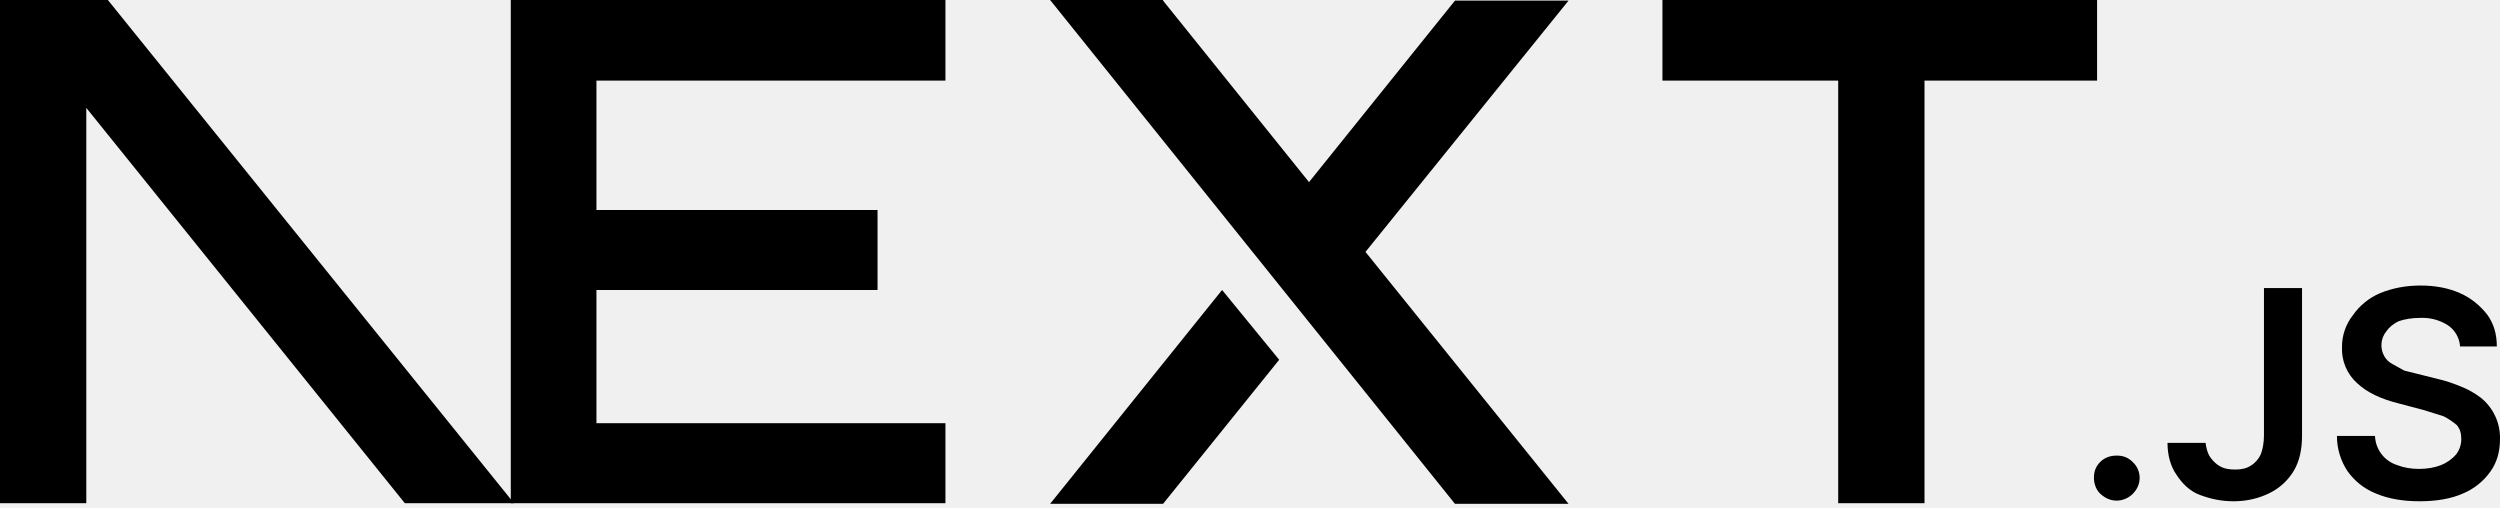
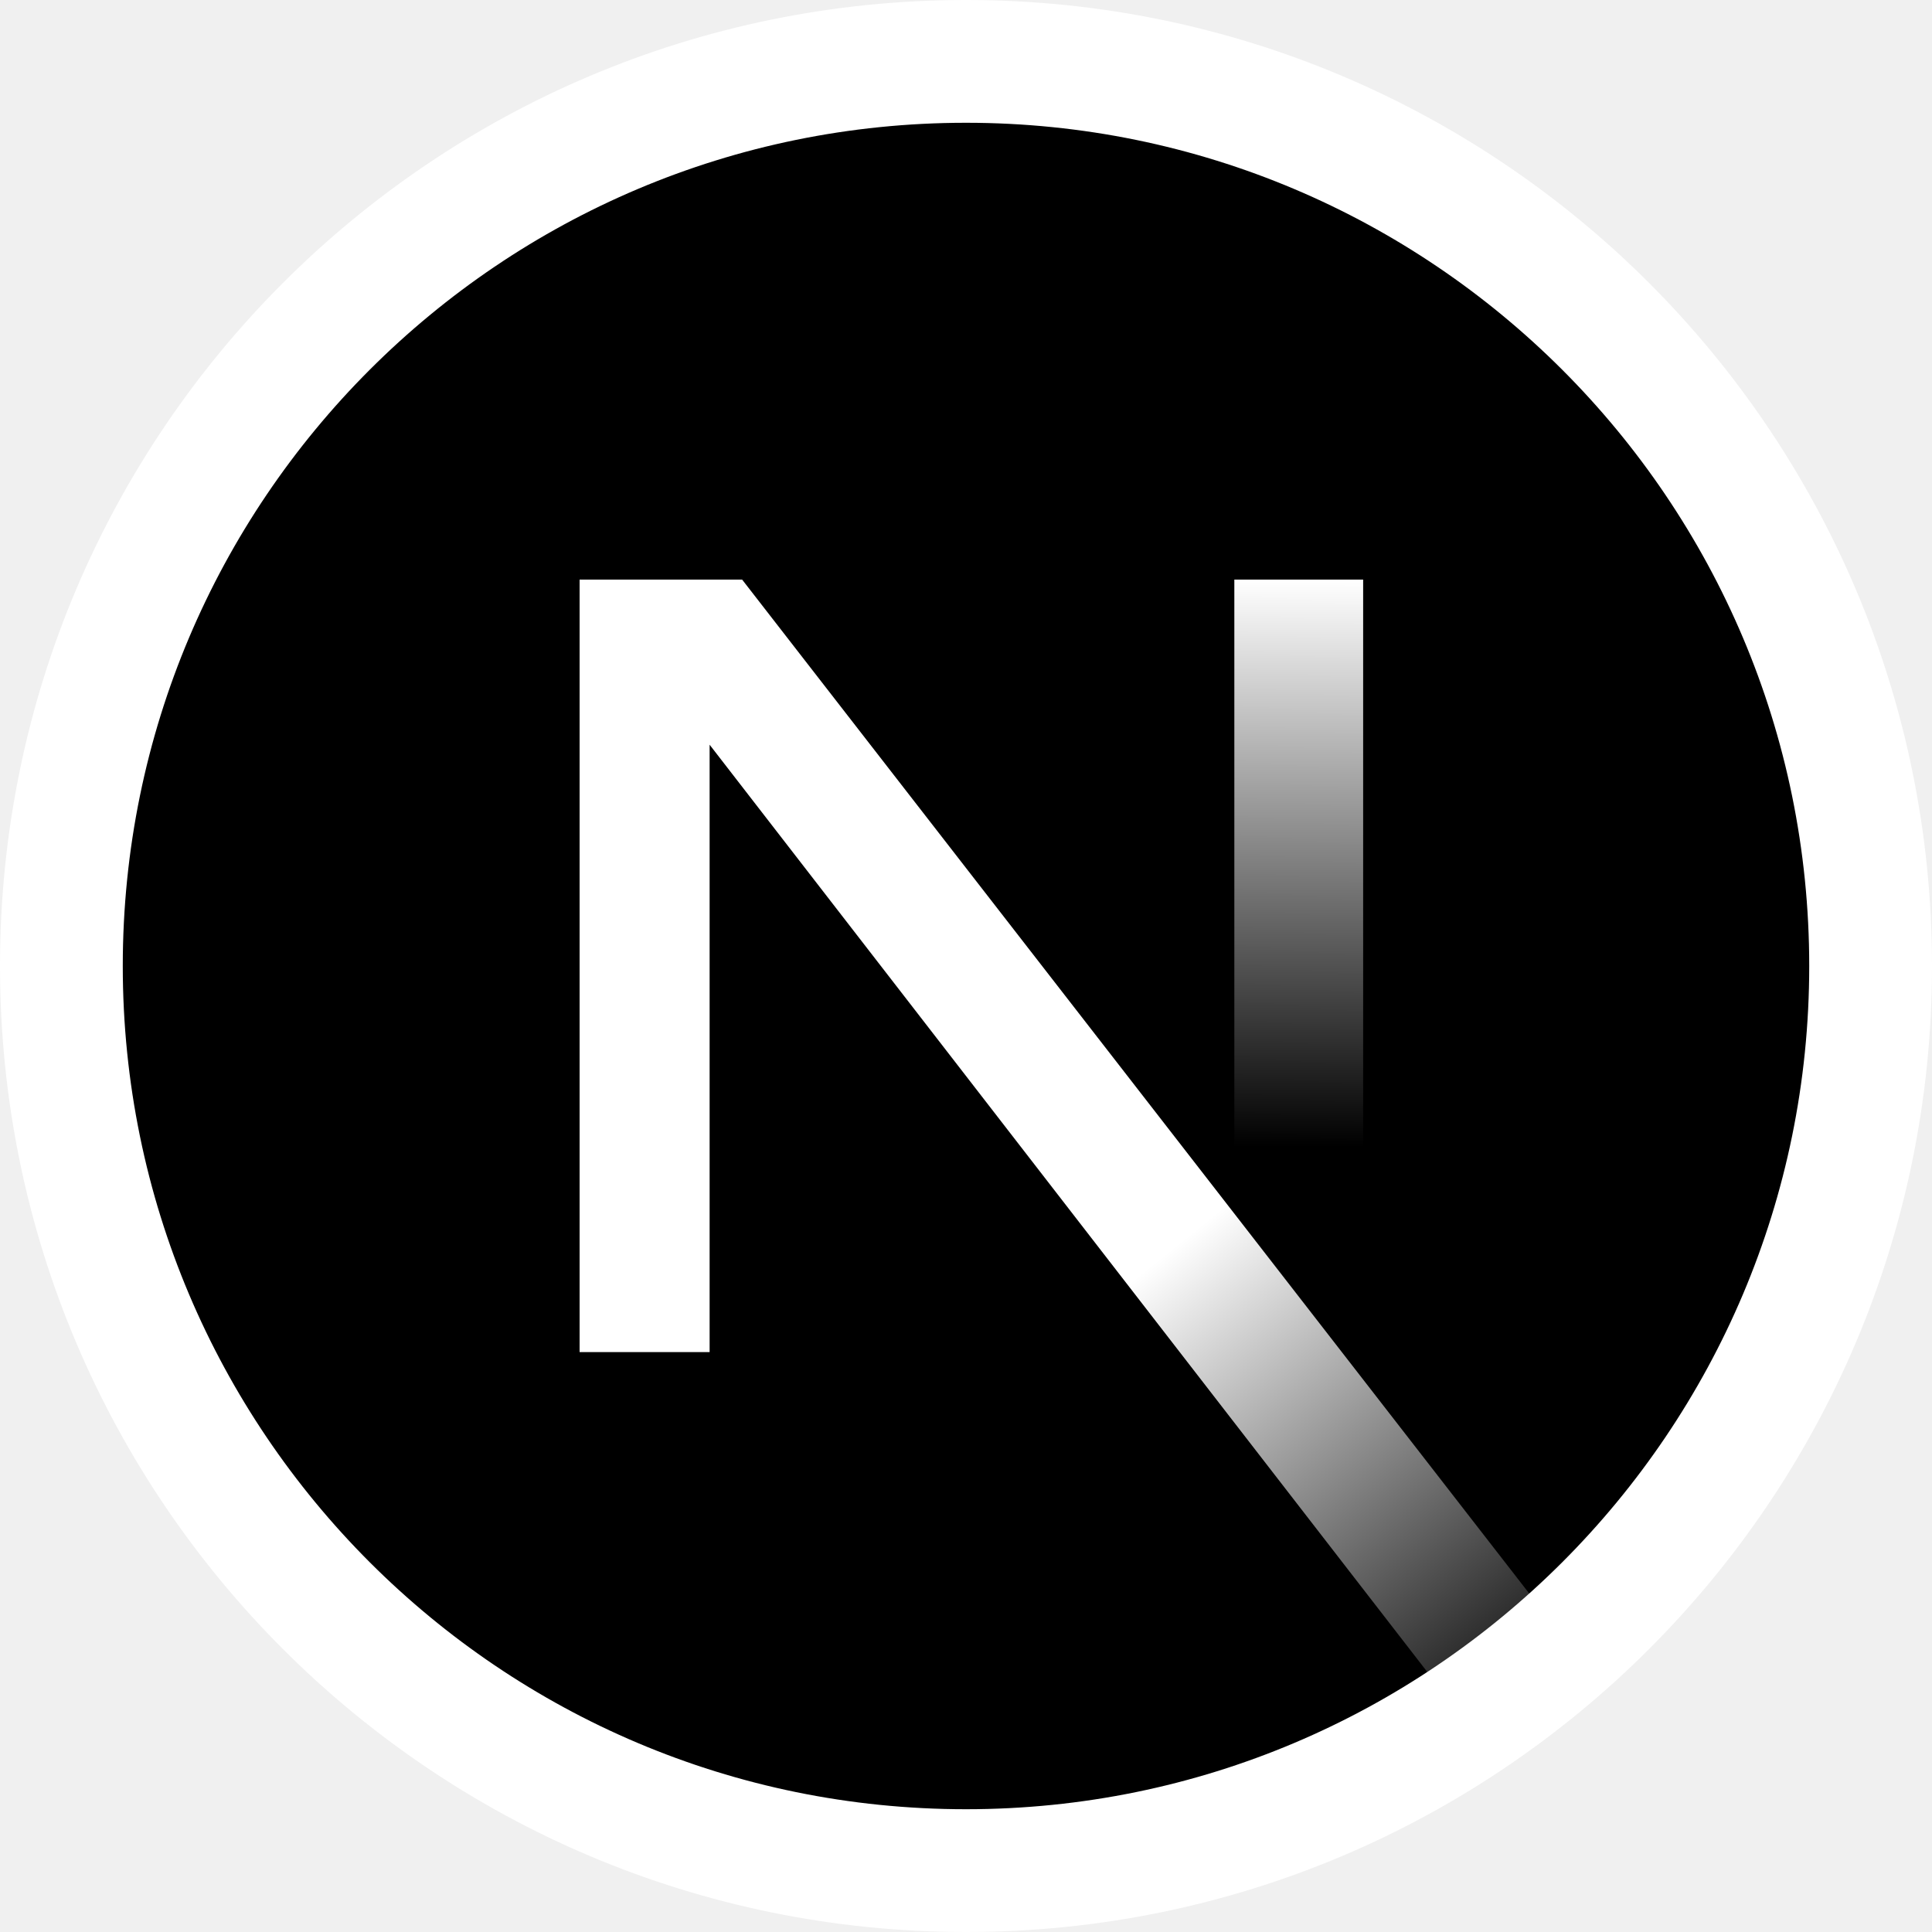
- <svg xmlns="http://www.w3.org/2000/svg" fill="none" viewBox="0 0 394 80">
-   <path fill="#000" d="M262 0h68.5v12.7h-27.2v66.6h-13.6V12.7H262V0ZM149 0v12.7H94v20.4h44.3v12.6H94v21h55v12.6H80.5V0h68.7zm34.3 0h-17.8l63.8 79.4h17.9l-32-39.7 32-39.6h-17.9l-23 28.6-23-28.6zm18.3 56.7-9-11-27.1 33.7h17.8l18.3-22.7z" />
-   <path fill="#000" d="M81 79.3 17 0H0v79.3h13.6V17l50.2 62.3H81Zm252.6-.4c-1 0-1.8-.4-2.5-1s-1.1-1.6-1.1-2.6.3-1.8 1-2.5 1.6-1 2.6-1 1.8.3 2.5 1a3.4 3.4 0 0 1 .6 4.3 3.7 3.7 0 0 1-3 1.8zm23.2-33.5h6v23.3c0 2.1-.4 4-1.3 5.5a9.1 9.1 0 0 1-3.8 3.5c-1.6.8-3.5 1.3-5.7 1.3-2 0-3.7-.4-5.3-1s-2.8-1.8-3.7-3.2c-.9-1.3-1.4-3-1.4-5h6c.1.8.3 1.6.7 2.2s1 1.2 1.6 1.5c.7.4 1.5.5 2.4.5 1 0 1.8-.2 2.4-.6a4 4 0 0 0 1.6-1.8c.3-.8.5-1.8.5-3V45.5zm30.9 9.1a4.4 4.4 0 0 0-2-3.3 7.5 7.5 0 0 0-4.3-1.1c-1.3 0-2.4.2-3.3.5-.9.4-1.6 1-2 1.6a3.5 3.5 0 0 0-.3 4c.3.5.7.9 1.3 1.2l1.8 1 2 .5 3.2.8c1.3.3 2.5.7 3.7 1.2a13 13 0 0 1 3.2 1.8 8.1 8.1 0 0 1 3 6.5c0 2-.5 3.7-1.5 5.1a10 10 0 0 1-4.4 3.5c-1.8.8-4.1 1.2-6.8 1.2-2.6 0-4.9-.4-6.8-1.2-2-.8-3.4-2-4.5-3.5a10 10 0 0 1-1.7-5.6h6a5 5 0 0 0 3.5 4.6c1 .4 2.2.6 3.4.6 1.3 0 2.5-.2 3.5-.6 1-.4 1.8-1 2.4-1.7a4 4 0 0 0 .8-2.4c0-.9-.2-1.6-.7-2.2a11 11 0 0 0-2.1-1.4l-3.2-1-3.8-1c-2.8-.7-5-1.7-6.6-3.2a7.2 7.2 0 0 1-2.4-5.7 8 8 0 0 1 1.7-5 10 10 0 0 1 4.3-3.5c2-.8 4-1.2 6.4-1.2 2.3 0 4.4.4 6.2 1.2 1.8.8 3.2 2 4.3 3.4 1 1.4 1.5 3 1.5 5h-5.8z" />
+ <svg xmlns="http://www.w3.org/2000/svg" width="64" height="64" viewBox="0 0 64 64" fill="none">
+   <g clip-path="url(#clip0_1_486)">
+     <mask id="mask0_1_486" style="mask-type:alpha" maskUnits="userSpaceOnUse" x="0" y="0" width="64" height="64">
+       <path d="M32 64C49.673 64 64 49.673 64 32C64 14.327 49.673 0 32 0C14.327 0 0 14.327 0 32C0 49.673 14.327 64 32 64Z" fill="black" />
+     </mask>
+     <g mask="url(#mask0_1_486)">
+       <path d="M32 62.933C49.084 62.933 62.933 49.084 62.933 32C62.933 14.916 49.084 1.067 32 1.067C14.916 1.067 1.067 14.916 1.067 32C1.067 49.084 14.916 62.933 32 62.933Z" fill="black" stroke="white" stroke-width="6" />
+       <path d="M53.158 56.007L24.584 19.2H19.2V44.789H23.507V24.67L49.777 58.611C50.963 57.818 52.092 56.947 53.158 56.007Z" fill="url(#paint0_linear_1_486)" />
+       <path d="M45.156 19.2H40.889V44.8H45.156V19.2Z" fill="url(#paint1_linear_1_486)" />
+     </g>
+   </g>
+   <defs>
+     <linearGradient id="paint0_linear_1_486" x1="38.756" y1="41.422" x2="51.378" y2="57.067" gradientUnits="userSpaceOnUse">
+       <stop stop-color="white" />
+       <stop offset="1" stop-color="white" stop-opacity="0" />
+     </linearGradient>
+     <linearGradient id="paint1_linear_1_486" x1="43.022" y1="19.2" x2="42.951" y2="38" gradientUnits="userSpaceOnUse">
+       <stop stop-color="white" />
+       <stop offset="1" stop-color="white" stop-opacity="0" />
+     </linearGradient>
+     <clipPath id="clip0_1_486">
+       <rect width="64" height="64" fill="white" />
+     </clipPath>
+   </defs>
</svg>
